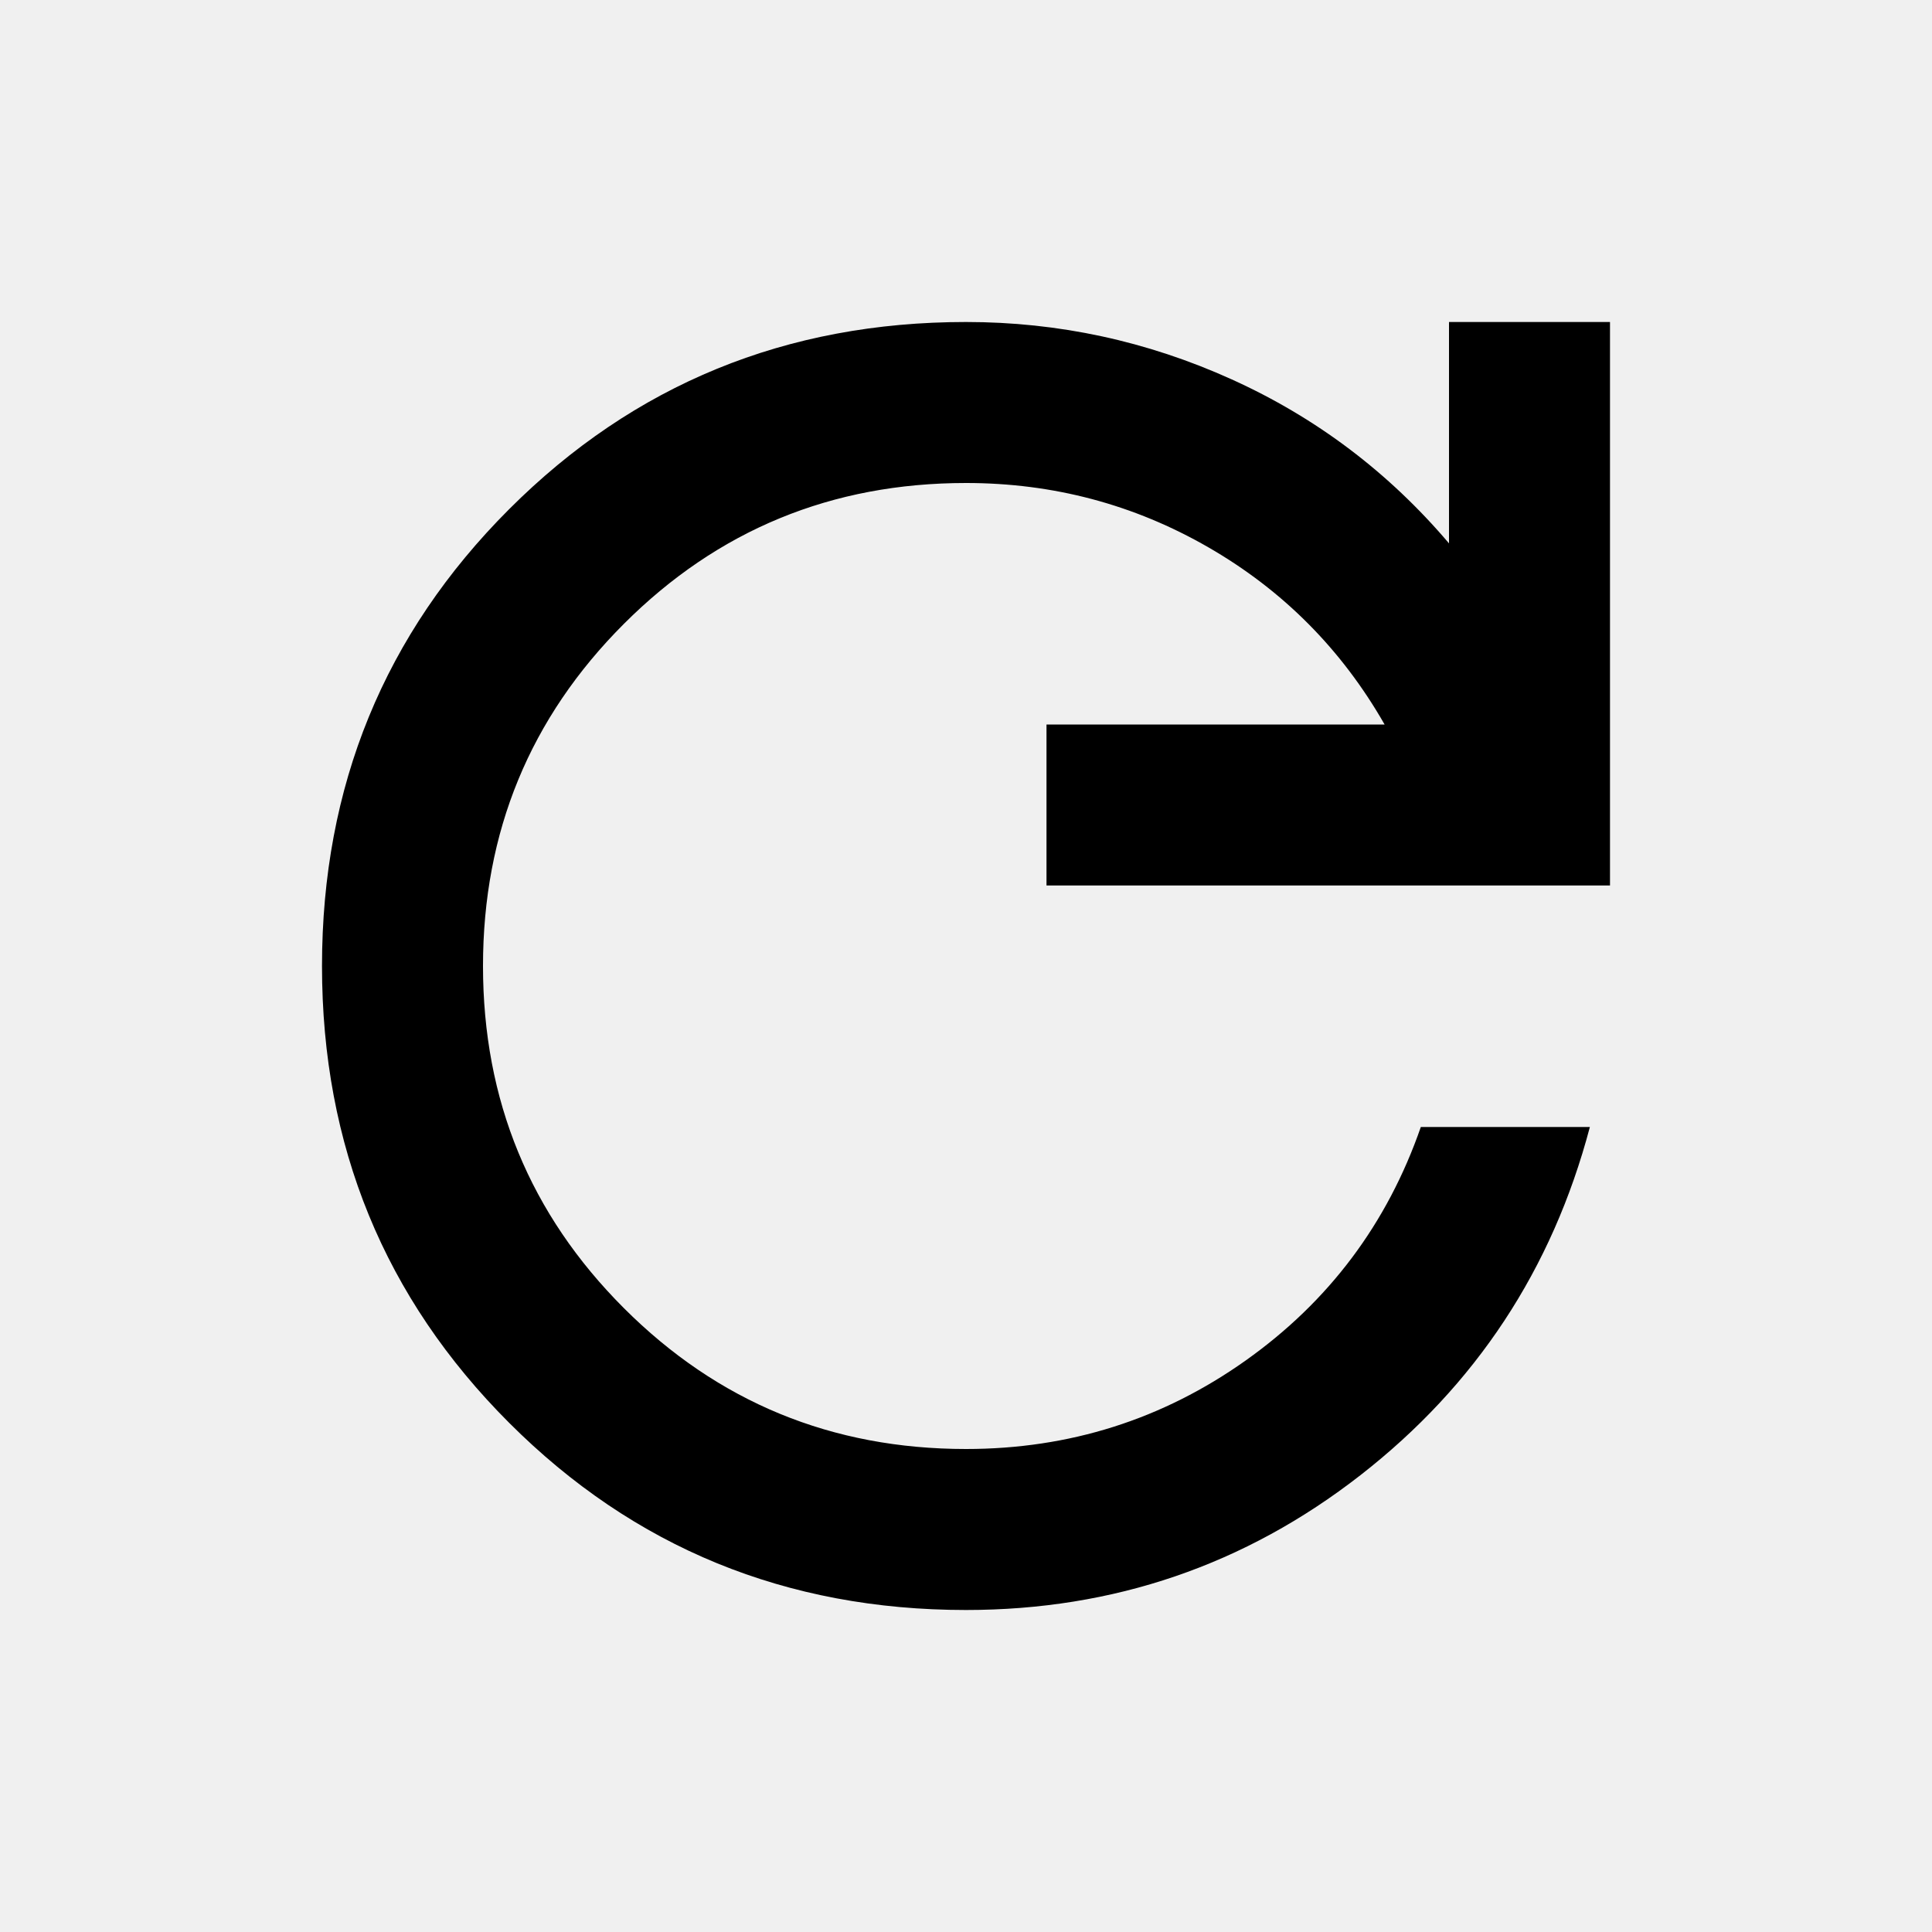
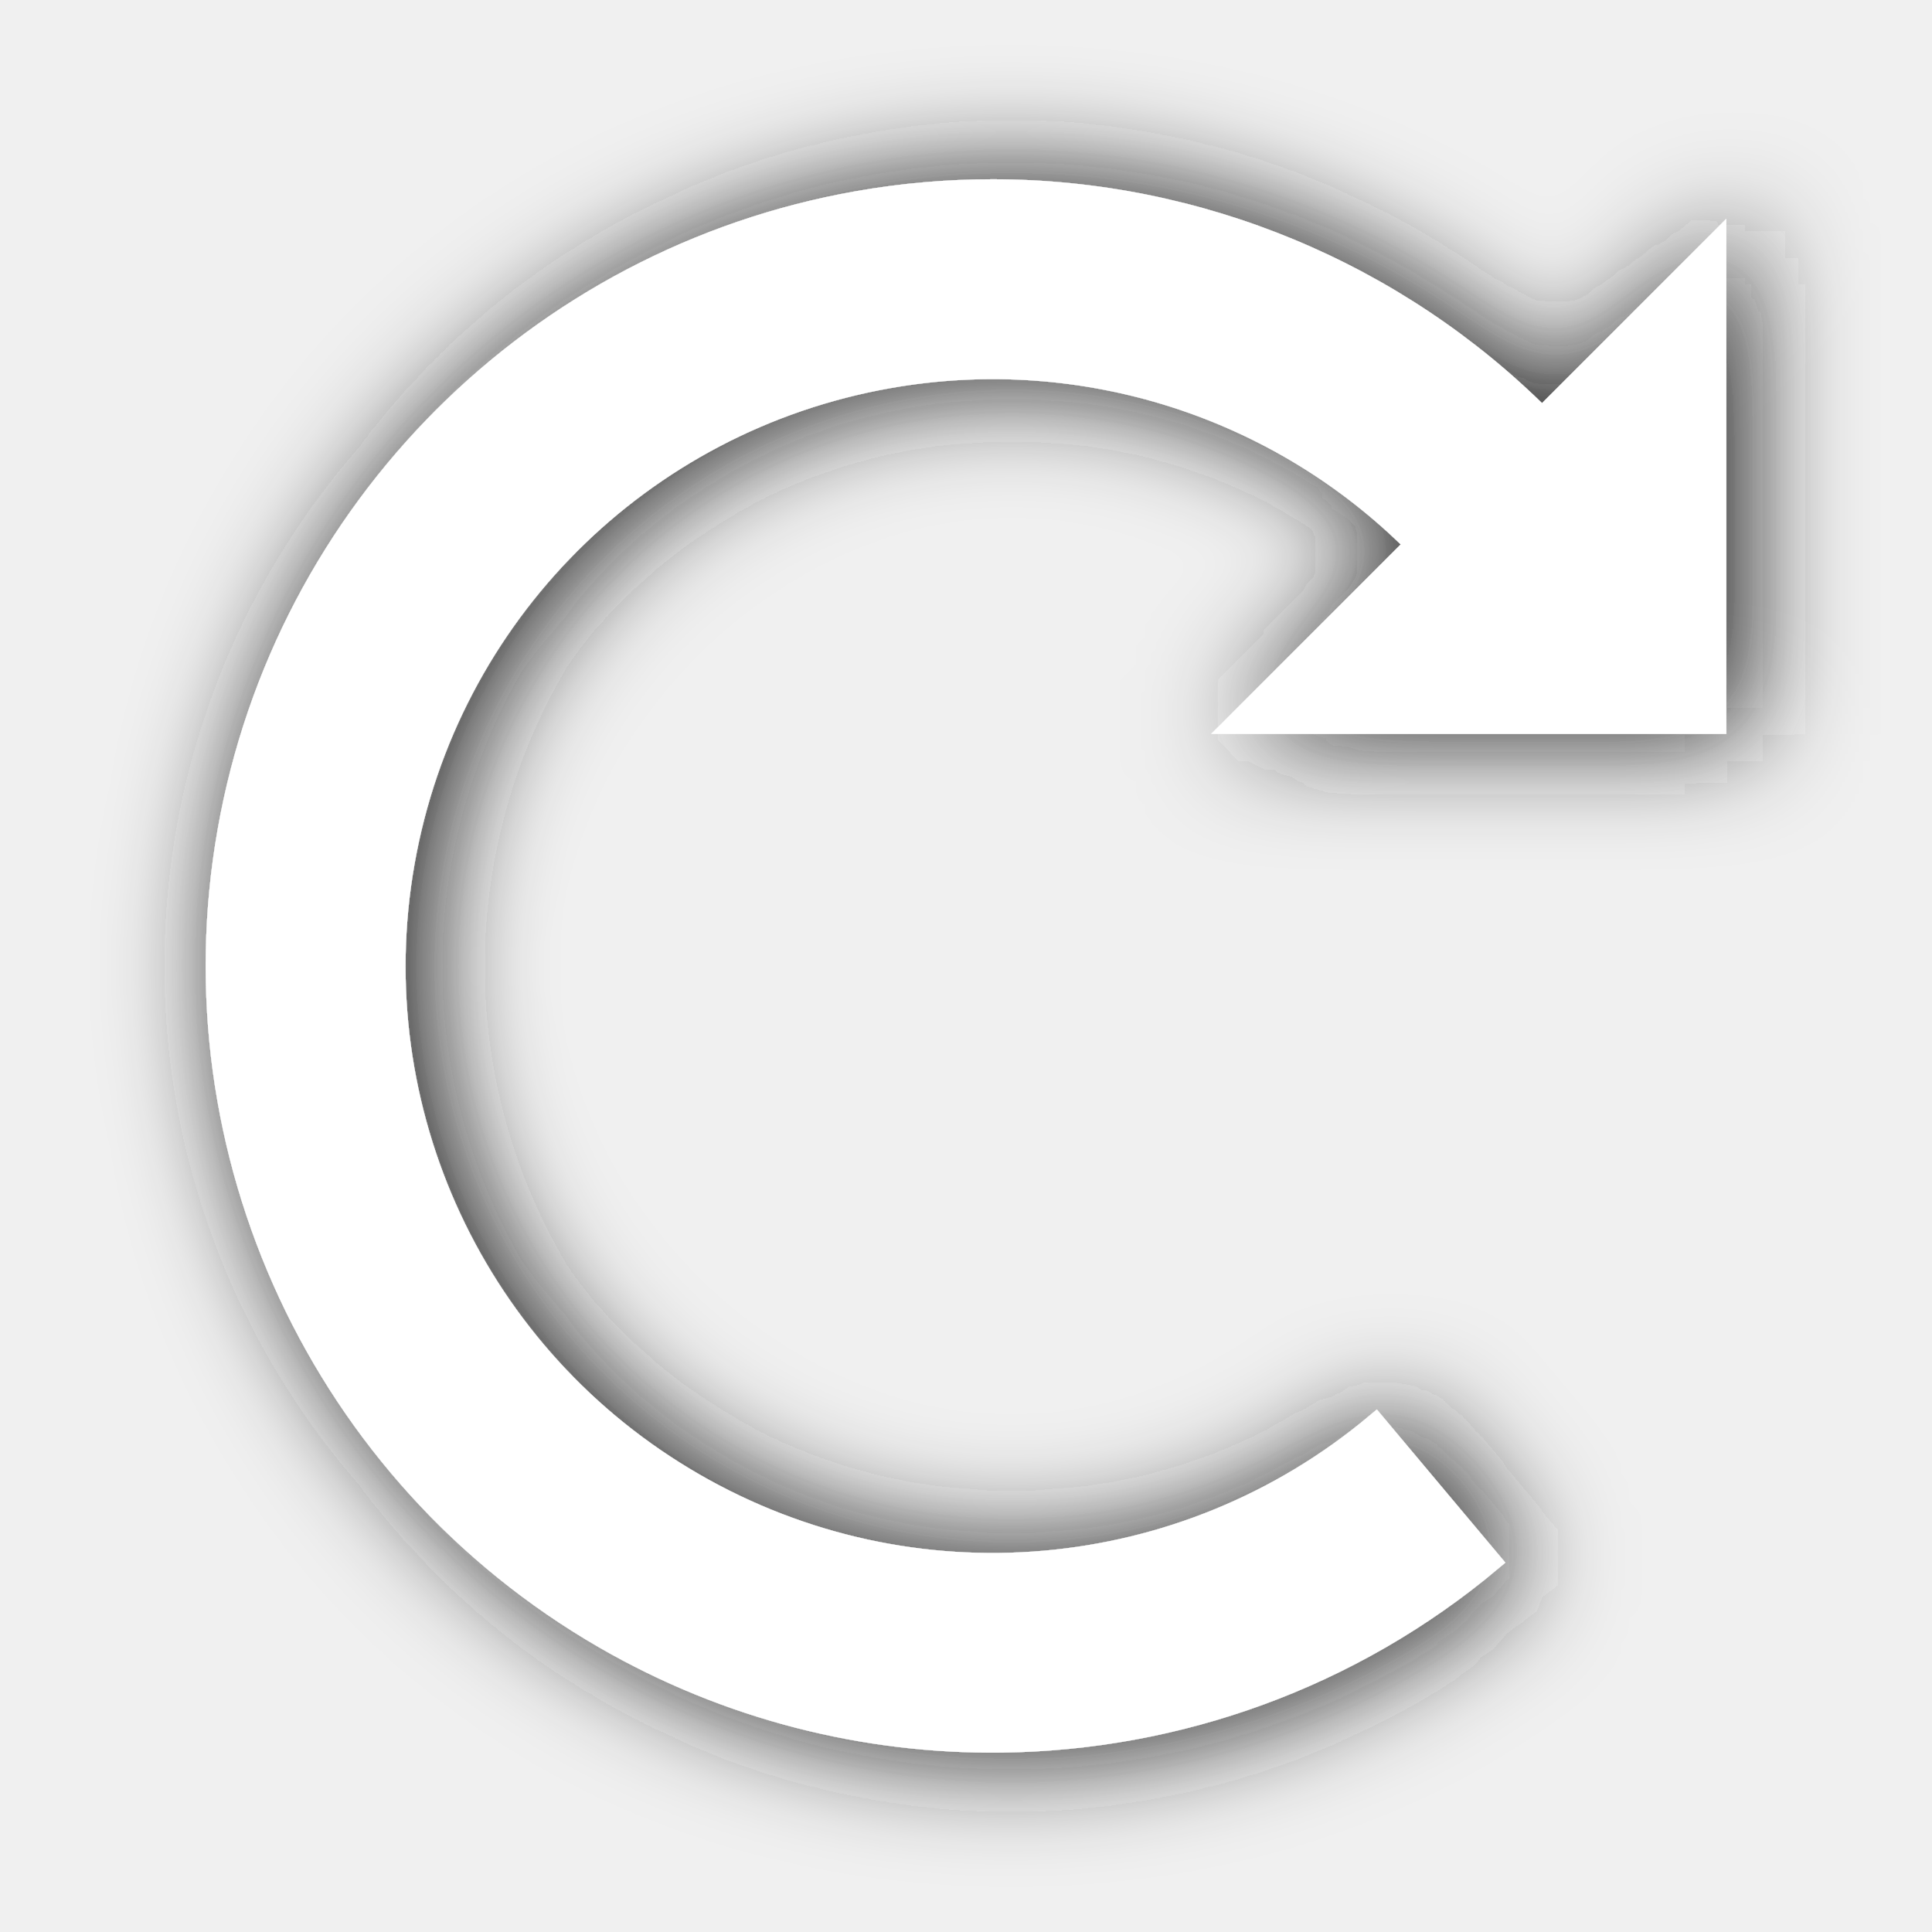
- <svg xmlns="http://www.w3.org/2000/svg" height="24" viewBox="0 -960 960 960" width="24">
-   <path d="M480-160q-134 0-227-93t-93-227q0-134 93-227t227-93q69 0 132 28.5T720-690v-110h80v280H520v-80h168q-32-56-87.5-88T480-720q-100 0-170 70t-70 170q0 100 70 170t170 70q77 0 139-44t87-116h84q-28 106-114 173t-196 67Z" />
+ <svg xmlns="http://www.w3.org/2000/svg" viewBox="0 0 512 512" style="height: 32px; width: 32px;">
+   <defs>
+     <filter id="shadow-1" height="300%" width="300%" x="-100%" y="-100%">
+       <feFlood flood-color="rgba(36, 36, 36, 1)" result="flood" />
+       <feComposite in="flood" in2="SourceGraphic" operator="atop" result="composite" />
+       <feGaussianBlur in="composite" stdDeviation="15" result="blur" />
+       <feOffset dx="5" dy="0" result="offset" />
+       <feComposite in="SourceGraphic" in2="offset" operator="over" />
+     </filter>
+   </defs>
+   <g class="" transform="translate(0,0)" style="">
+     <path d="M263.09 50c-11.882-.007-23.875 1.018-35.857 3.13C142.026 68.156 75.156 135.026 60.13 220.233 45.108 305.44 85.075 391.15 160.005 434.41c32.782 18.927 69.254 27.996 105.463 27.553 46.555-.57 92.675-16.865 129.957-48.15l-30.855-36.768c-50.95 42.75-122.968 49.05-180.566 15.797-57.597-33.254-88.152-98.777-76.603-164.274 11.55-65.497 62.672-116.62 128.17-128.168 51.656-9.108 103.323 7.98 139.17 43.862L327 192h128V64l-46.34 46.342C370.242 71.962 317.83 50.03 263.09 50z" fill="#fff" fill-opacity="1" filter="url(#shadow-1)" stroke="#ffffff" stroke-opacity="1" stroke-width="5" />
+   </g>
</svg>
